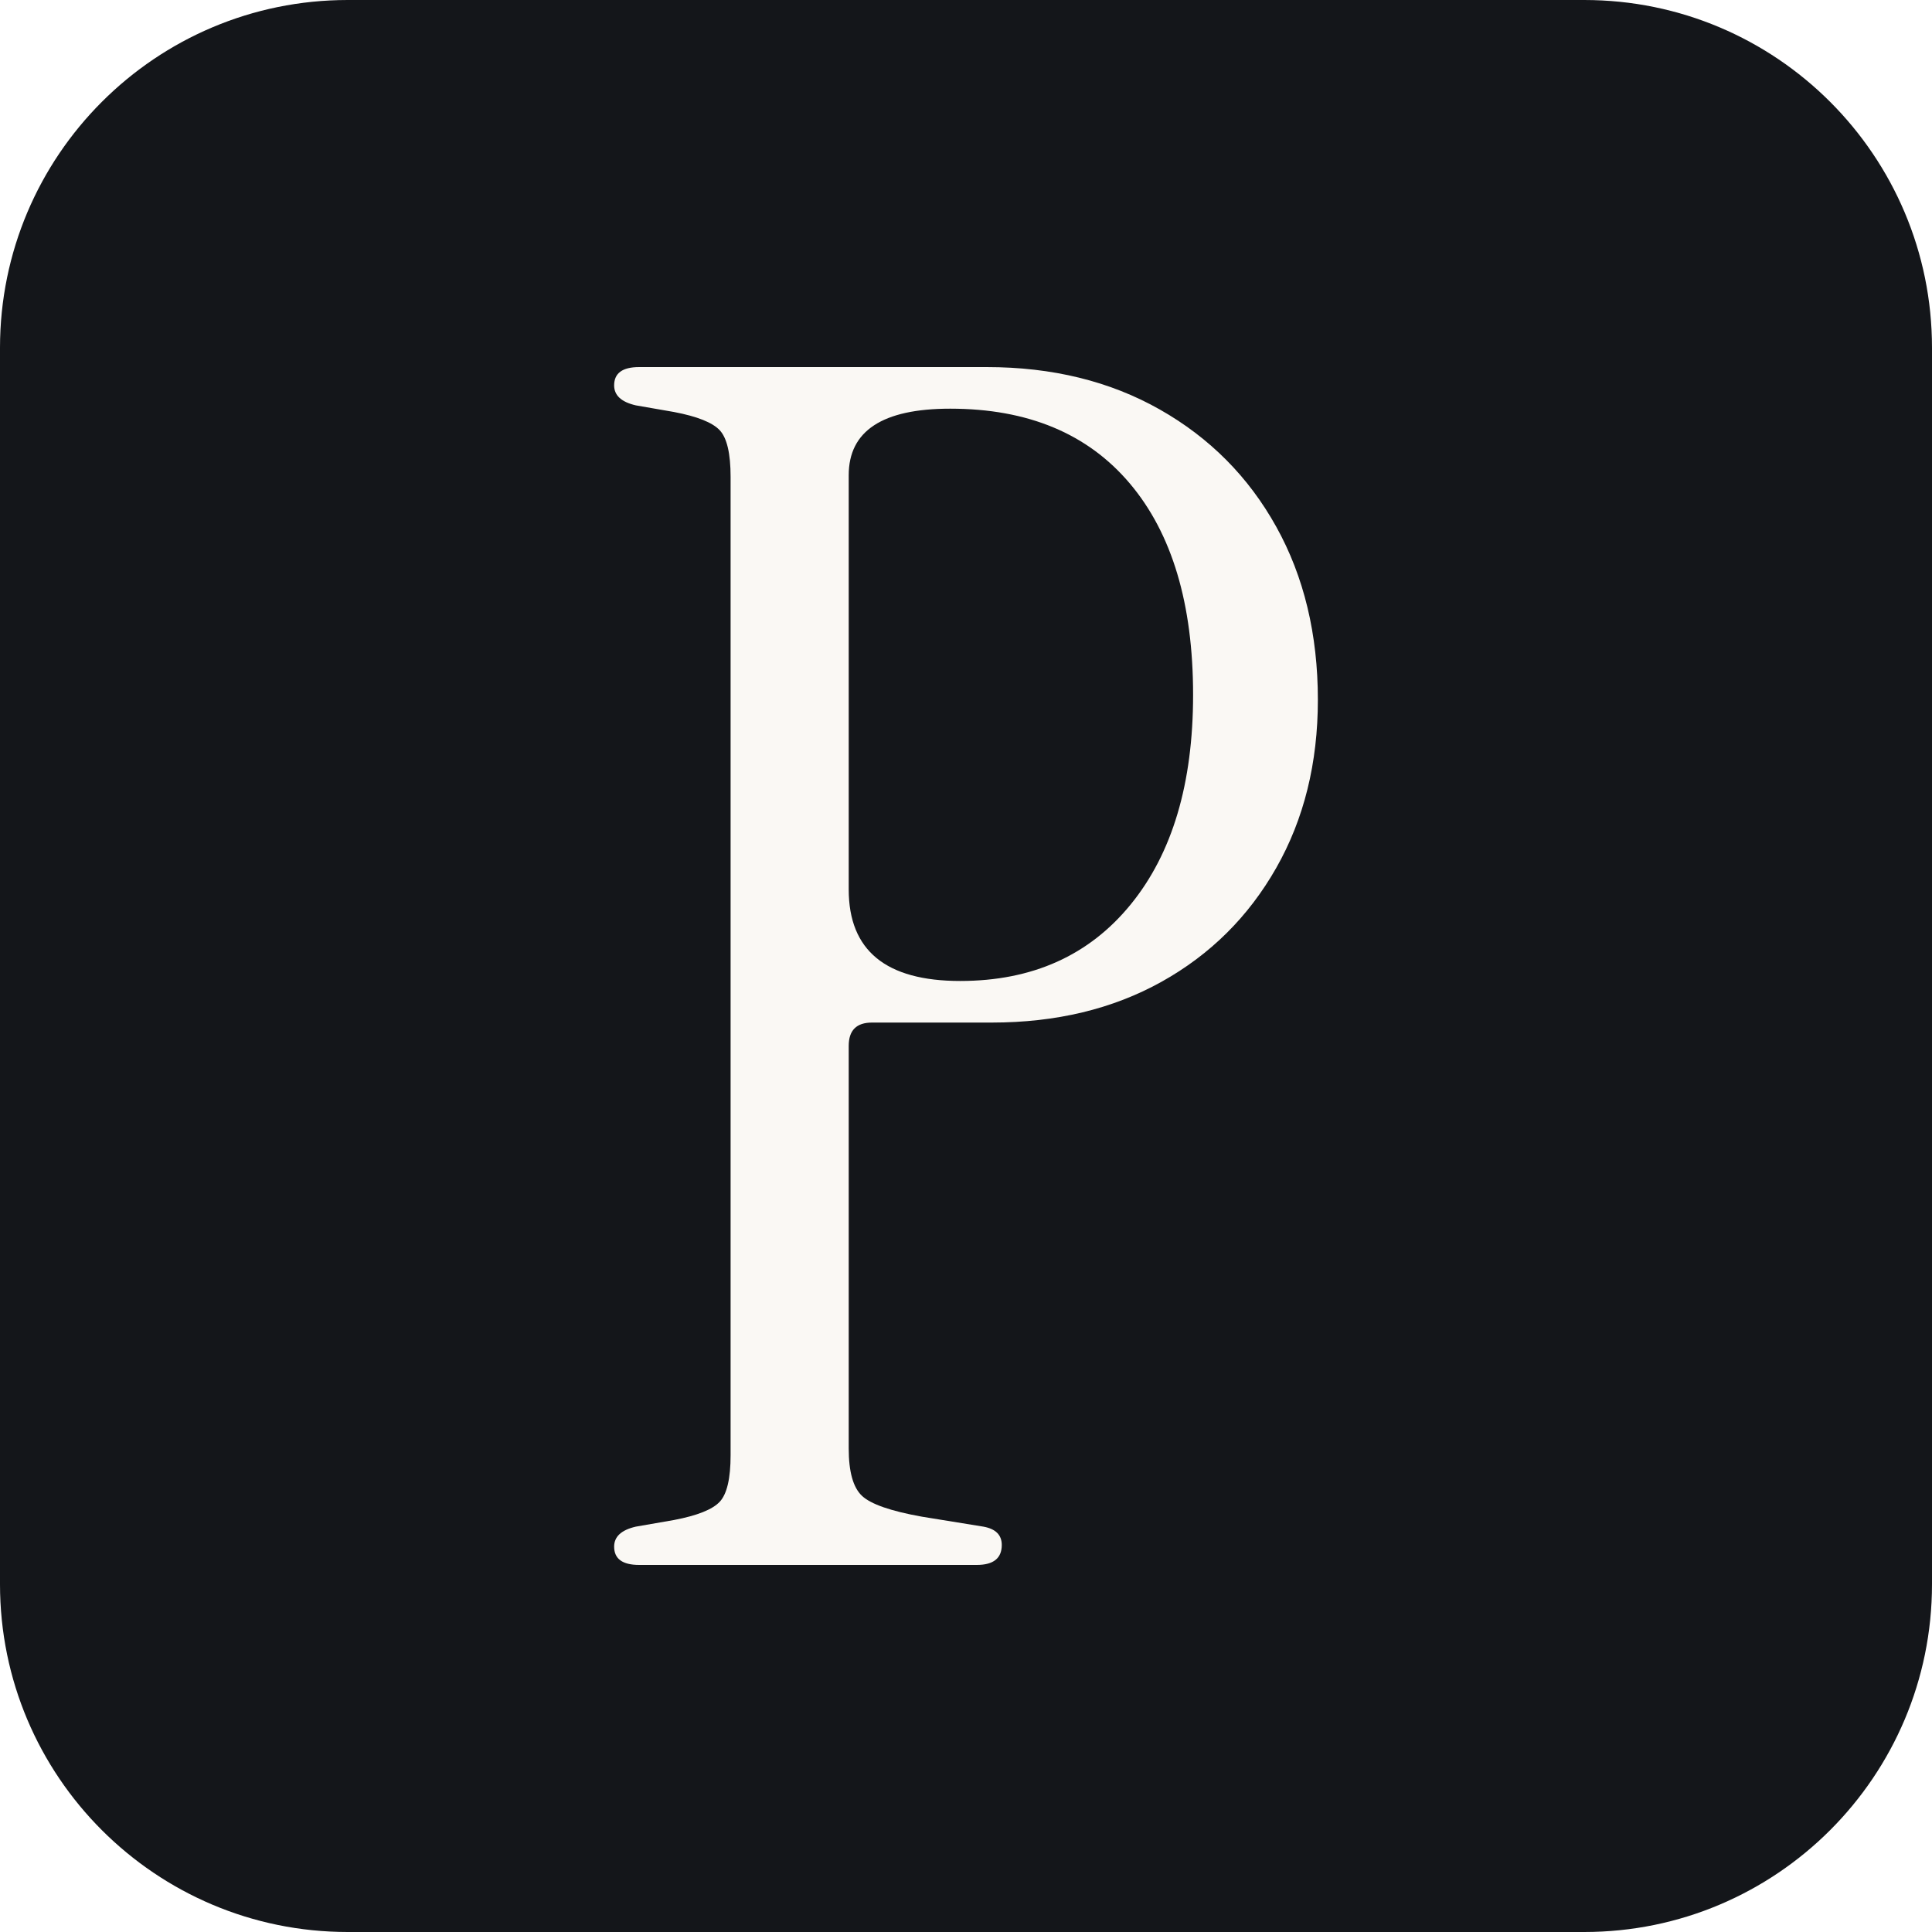
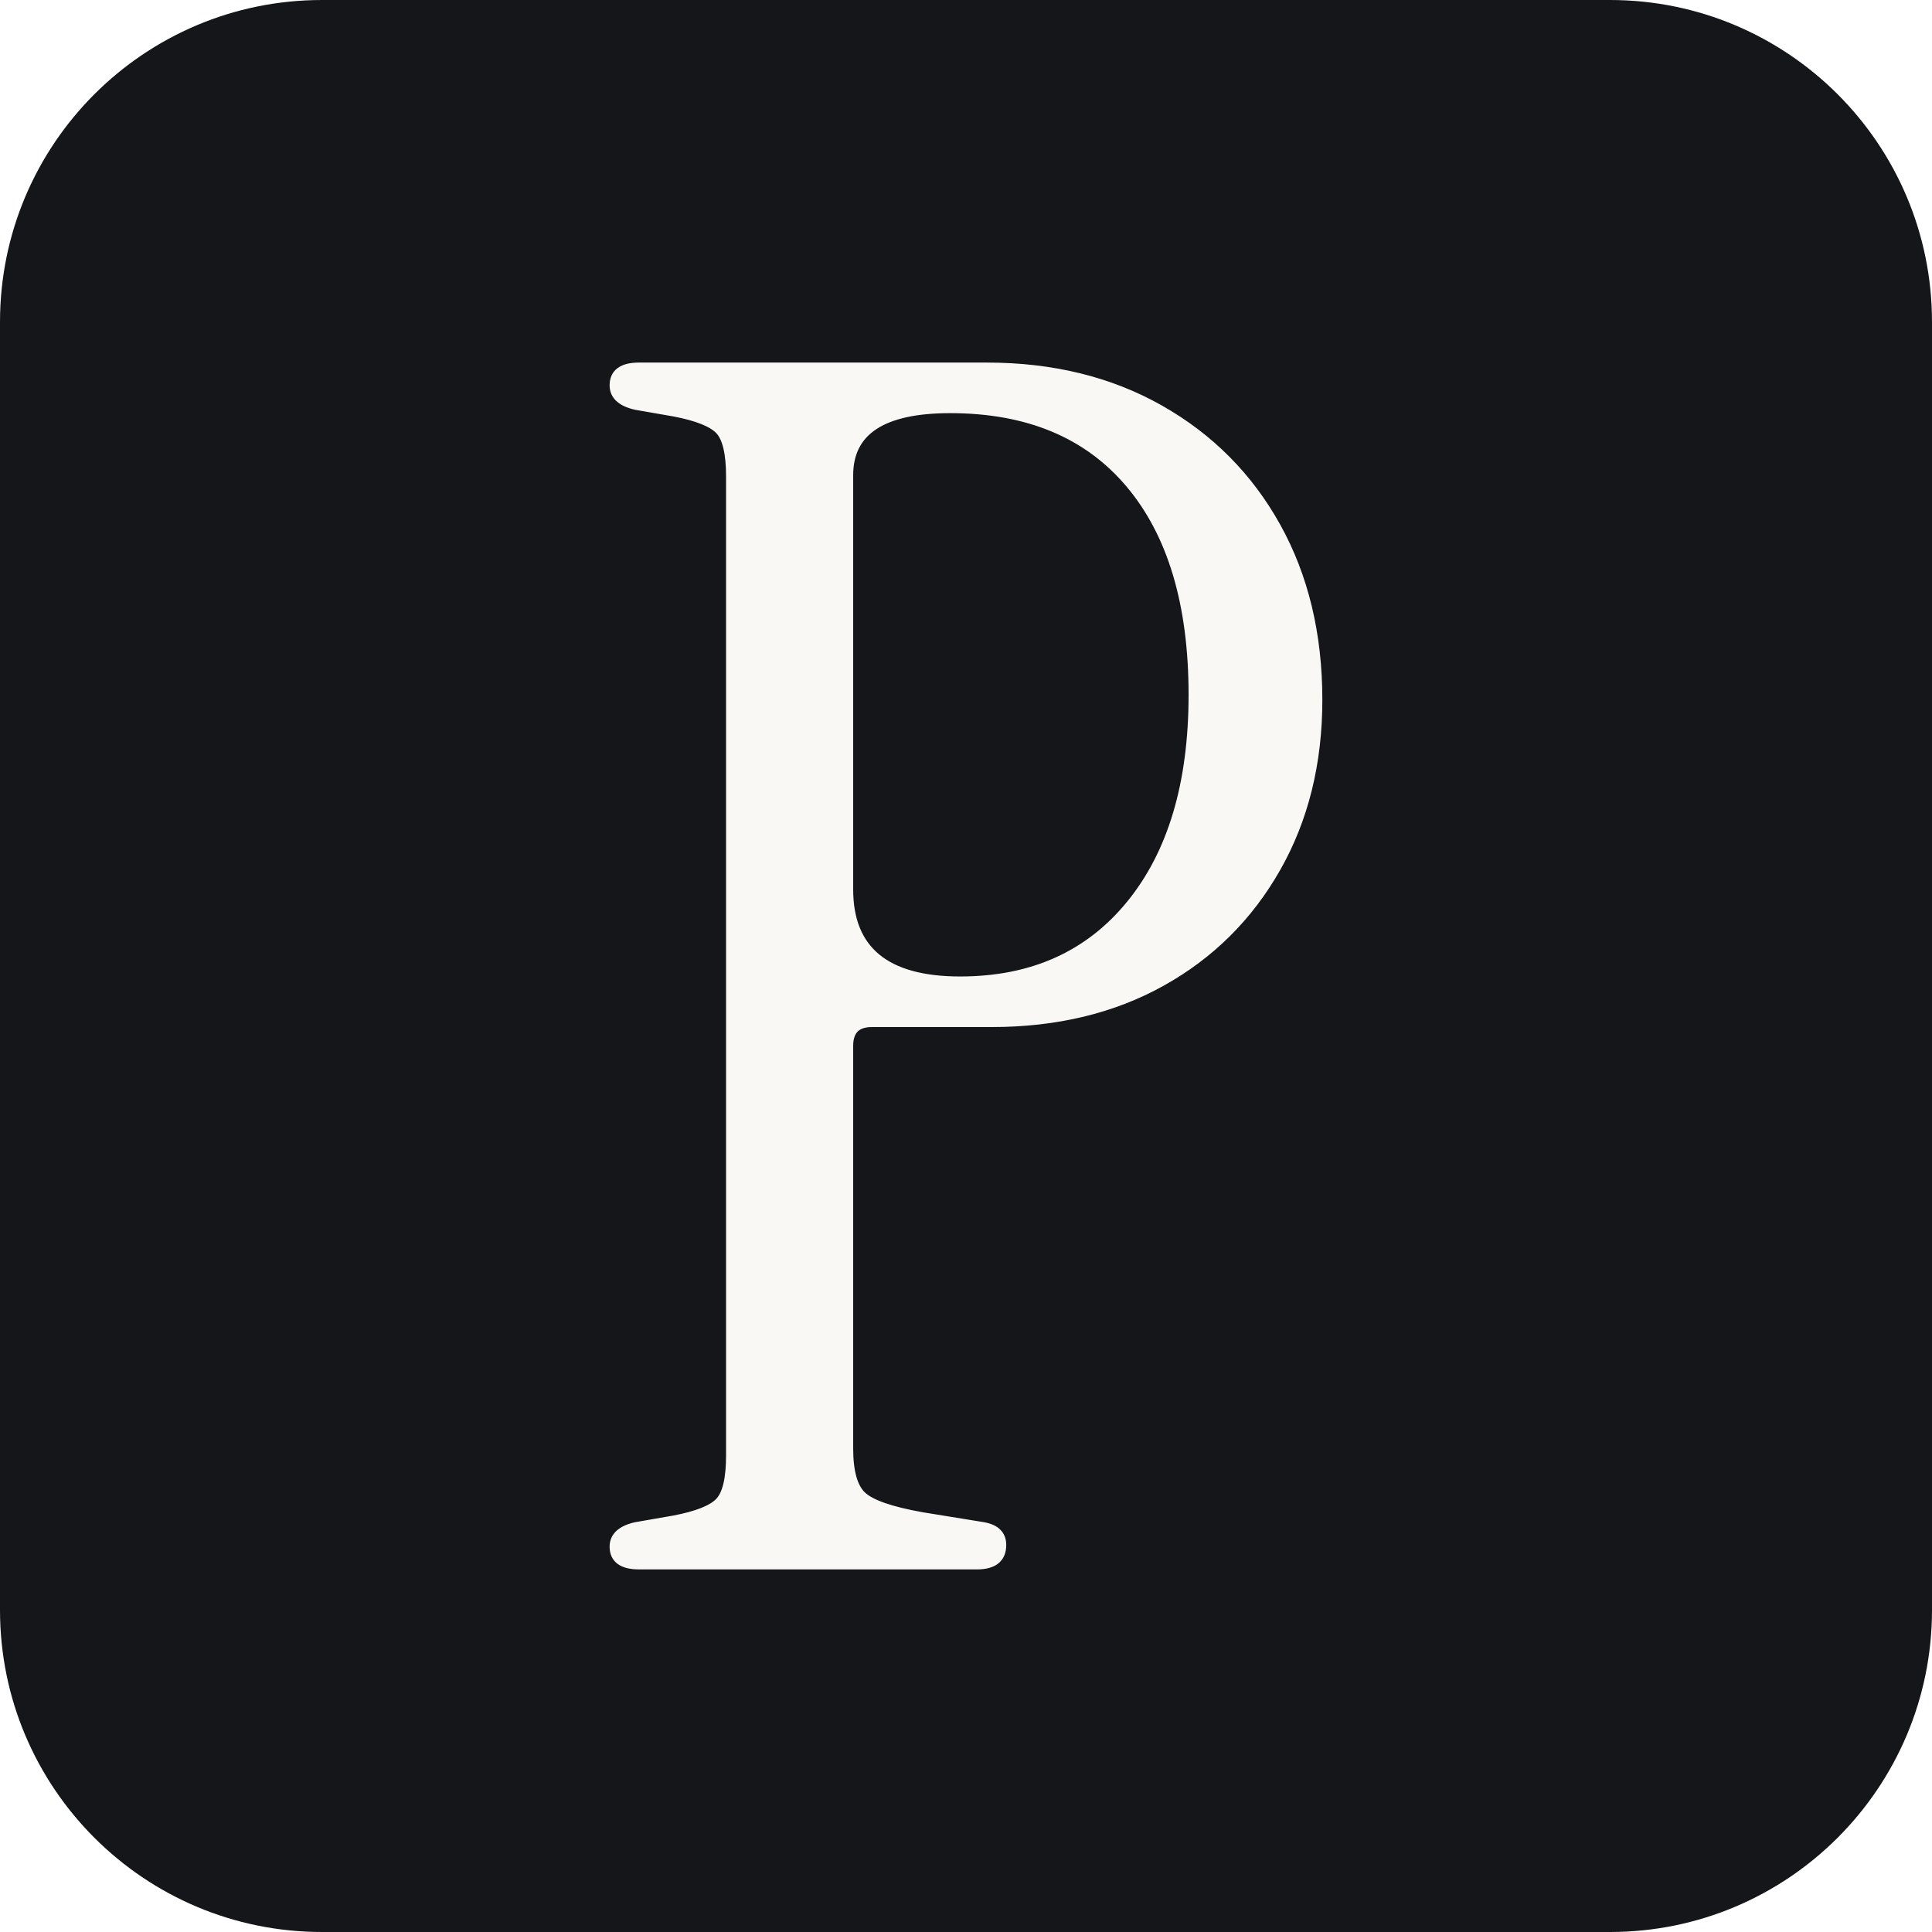
- <svg xmlns="http://www.w3.org/2000/svg" viewBox="0 0 64 64" width="64" height="64" role="img" aria-label="Praxis">
-   <rect width="64" height="64" rx="11.52" fill="#14161A" />
-   <g transform="translate(19.297 51.840) scale(0.055111)" fill="#FAF8F4">
+ <svg xmlns="http://www.w3.org/2000/svg" viewBox="0 0 24 24" width="24" height="24" role="img" aria-label="Praxis">
+   <rect width="24" height="24" rx="4.00" fill="#14161A" />
+   <g transform="translate(7.236 19.440) scale(0.020667)" fill="#FAF8F4" stroke="#FAF8F4" stroke-width="5.400" stroke-linejoin="round" stroke-linecap="round">
    <path d="M34 0Q19 0 19 -11Q19 -20 32 -23L55 -27Q76 -31 82.5 -38.0Q89 -45 89 -66V-654Q89 -675 82.5 -682.0Q76 -689 55 -693L32 -697Q19 -700 19 -709Q19 -720 34 -720H243Q302 -720 347.0 -694.5Q392 -669 417.0 -624.0Q442 -579 442 -520Q442 -463 417.0 -419.0Q392 -375 348.0 -350.5Q304 -326 246 -326H174Q160 -326 160 -312V-70Q160 -49 168.0 -41.5Q176 -34 204 -29L241 -23Q252 -21 252 -12Q252 0 237 0ZM160 -406Q160 -351 227 -351Q292 -351 329.5 -397.0Q367 -443 367 -523Q367 -605 329.0 -650.0Q291 -695 221 -695Q160 -695 160 -655Z" />
  </g>
</svg>
